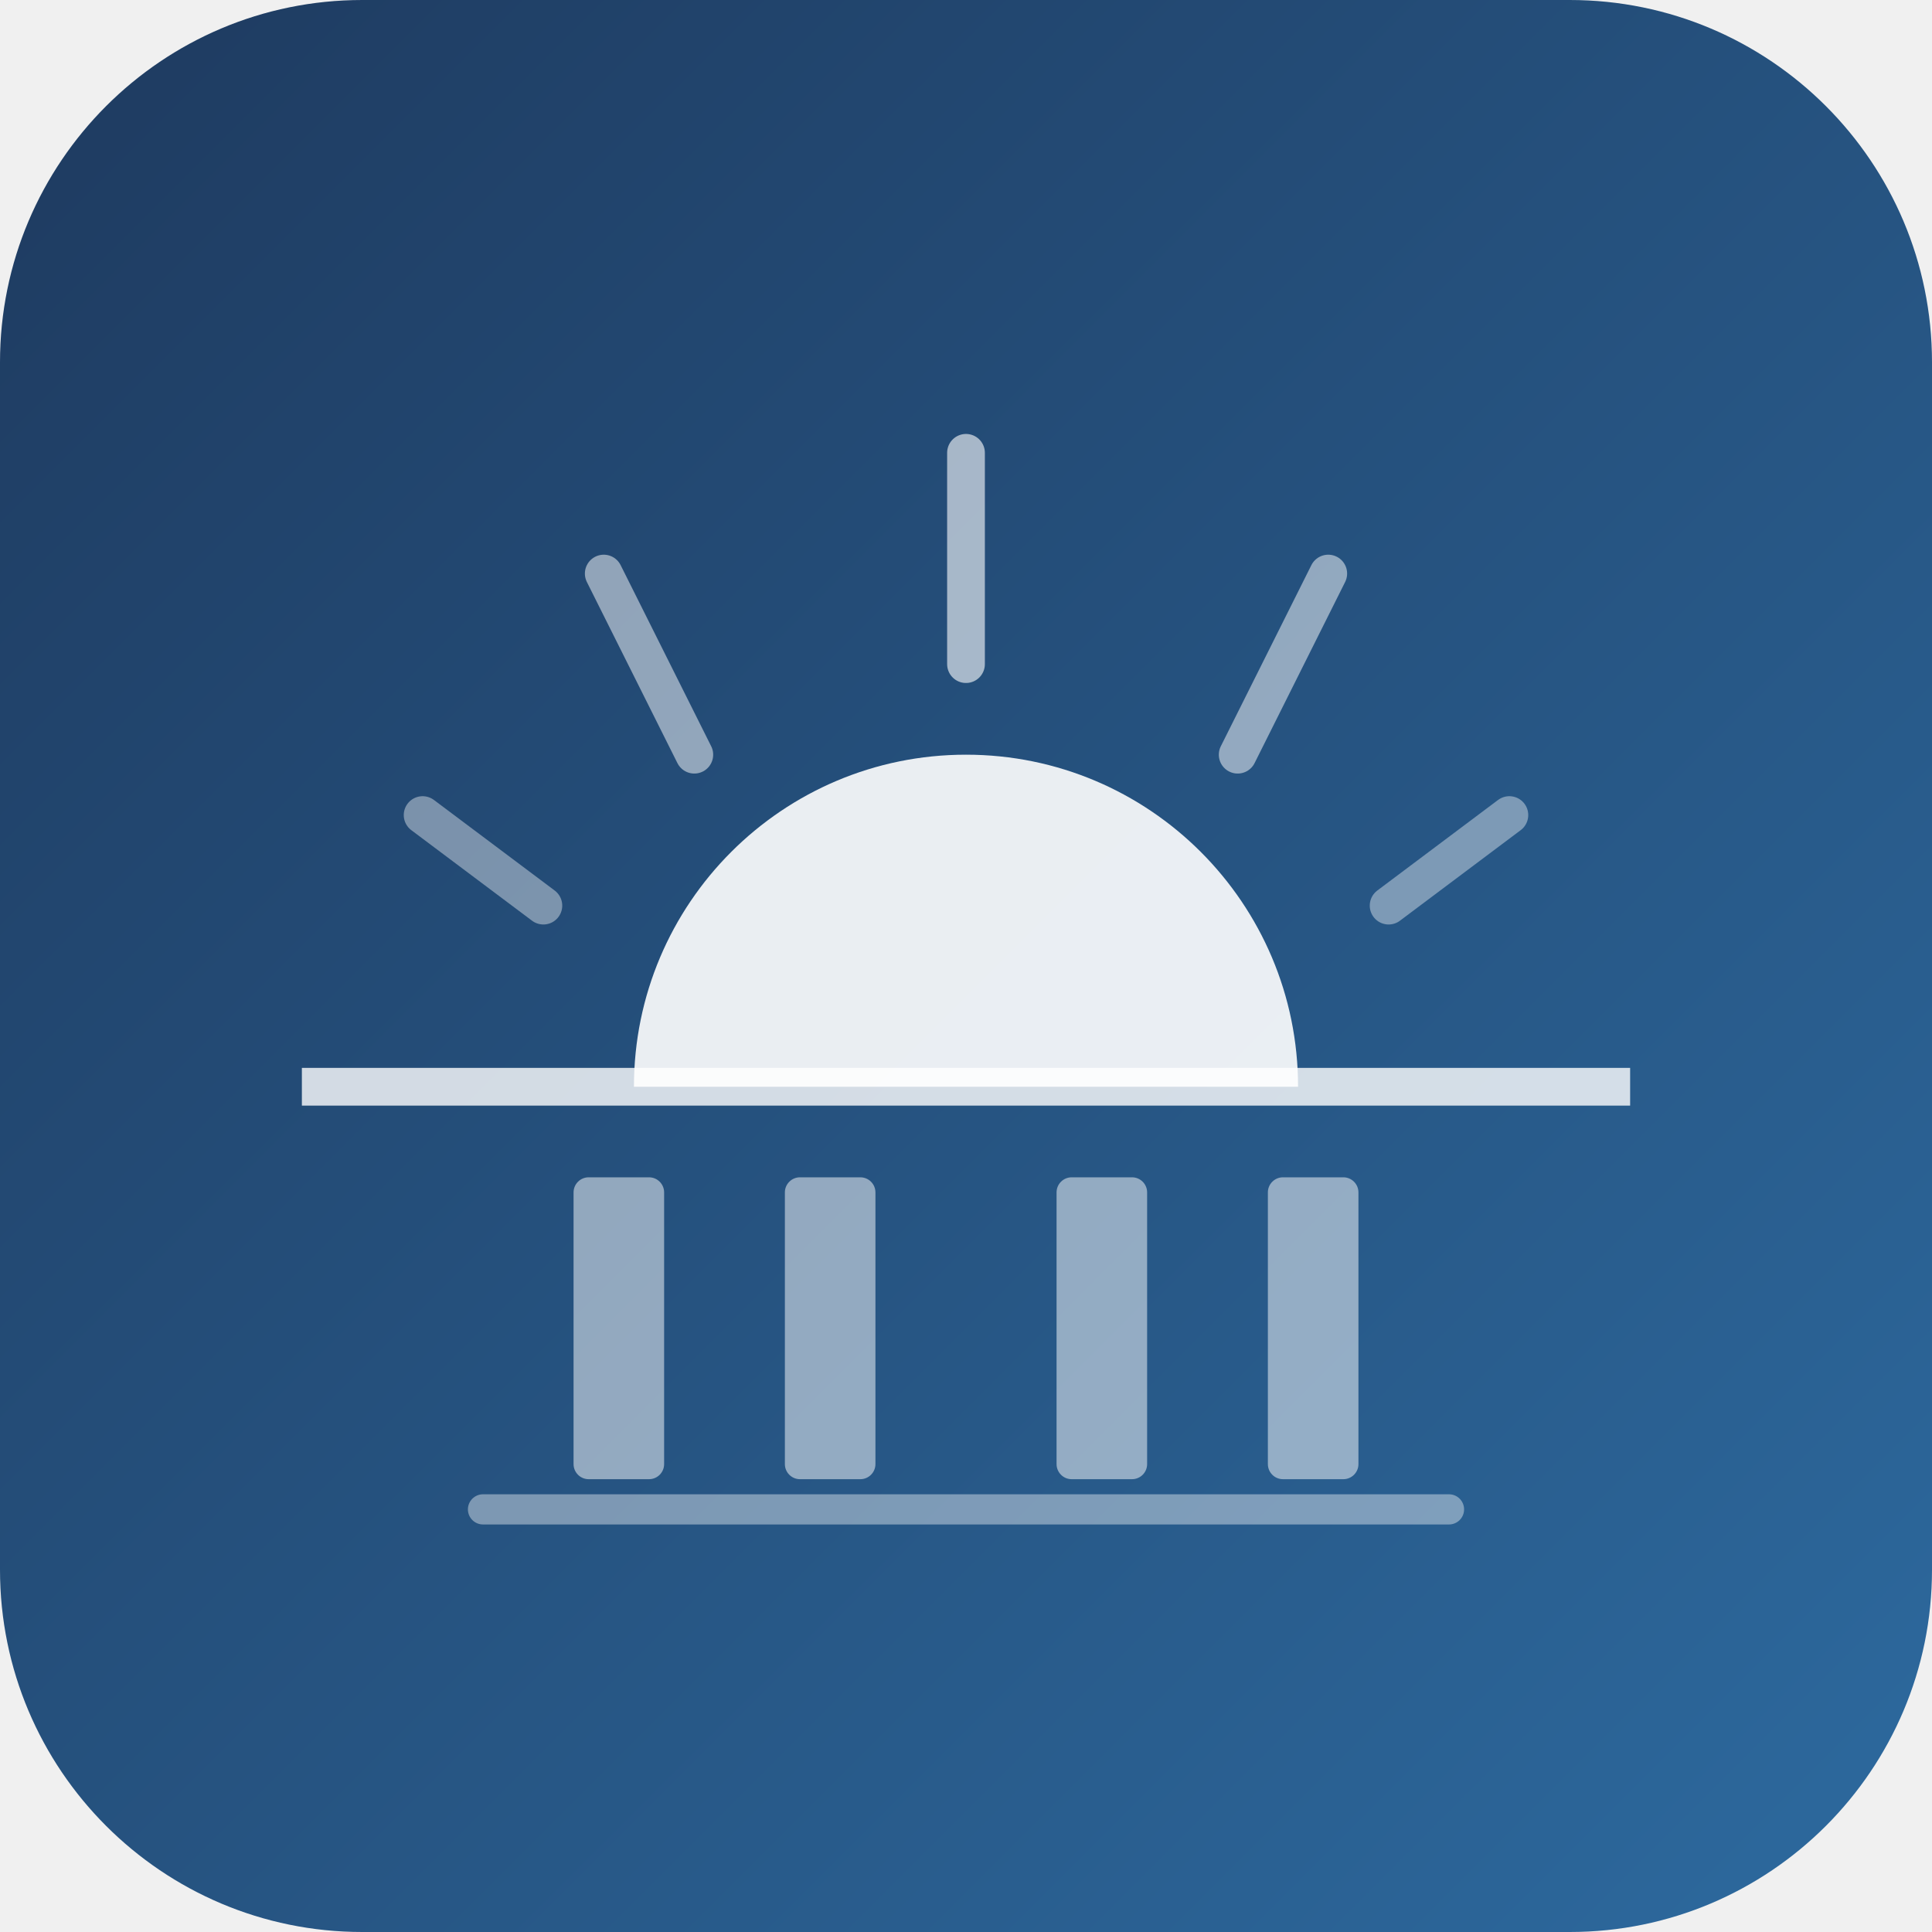
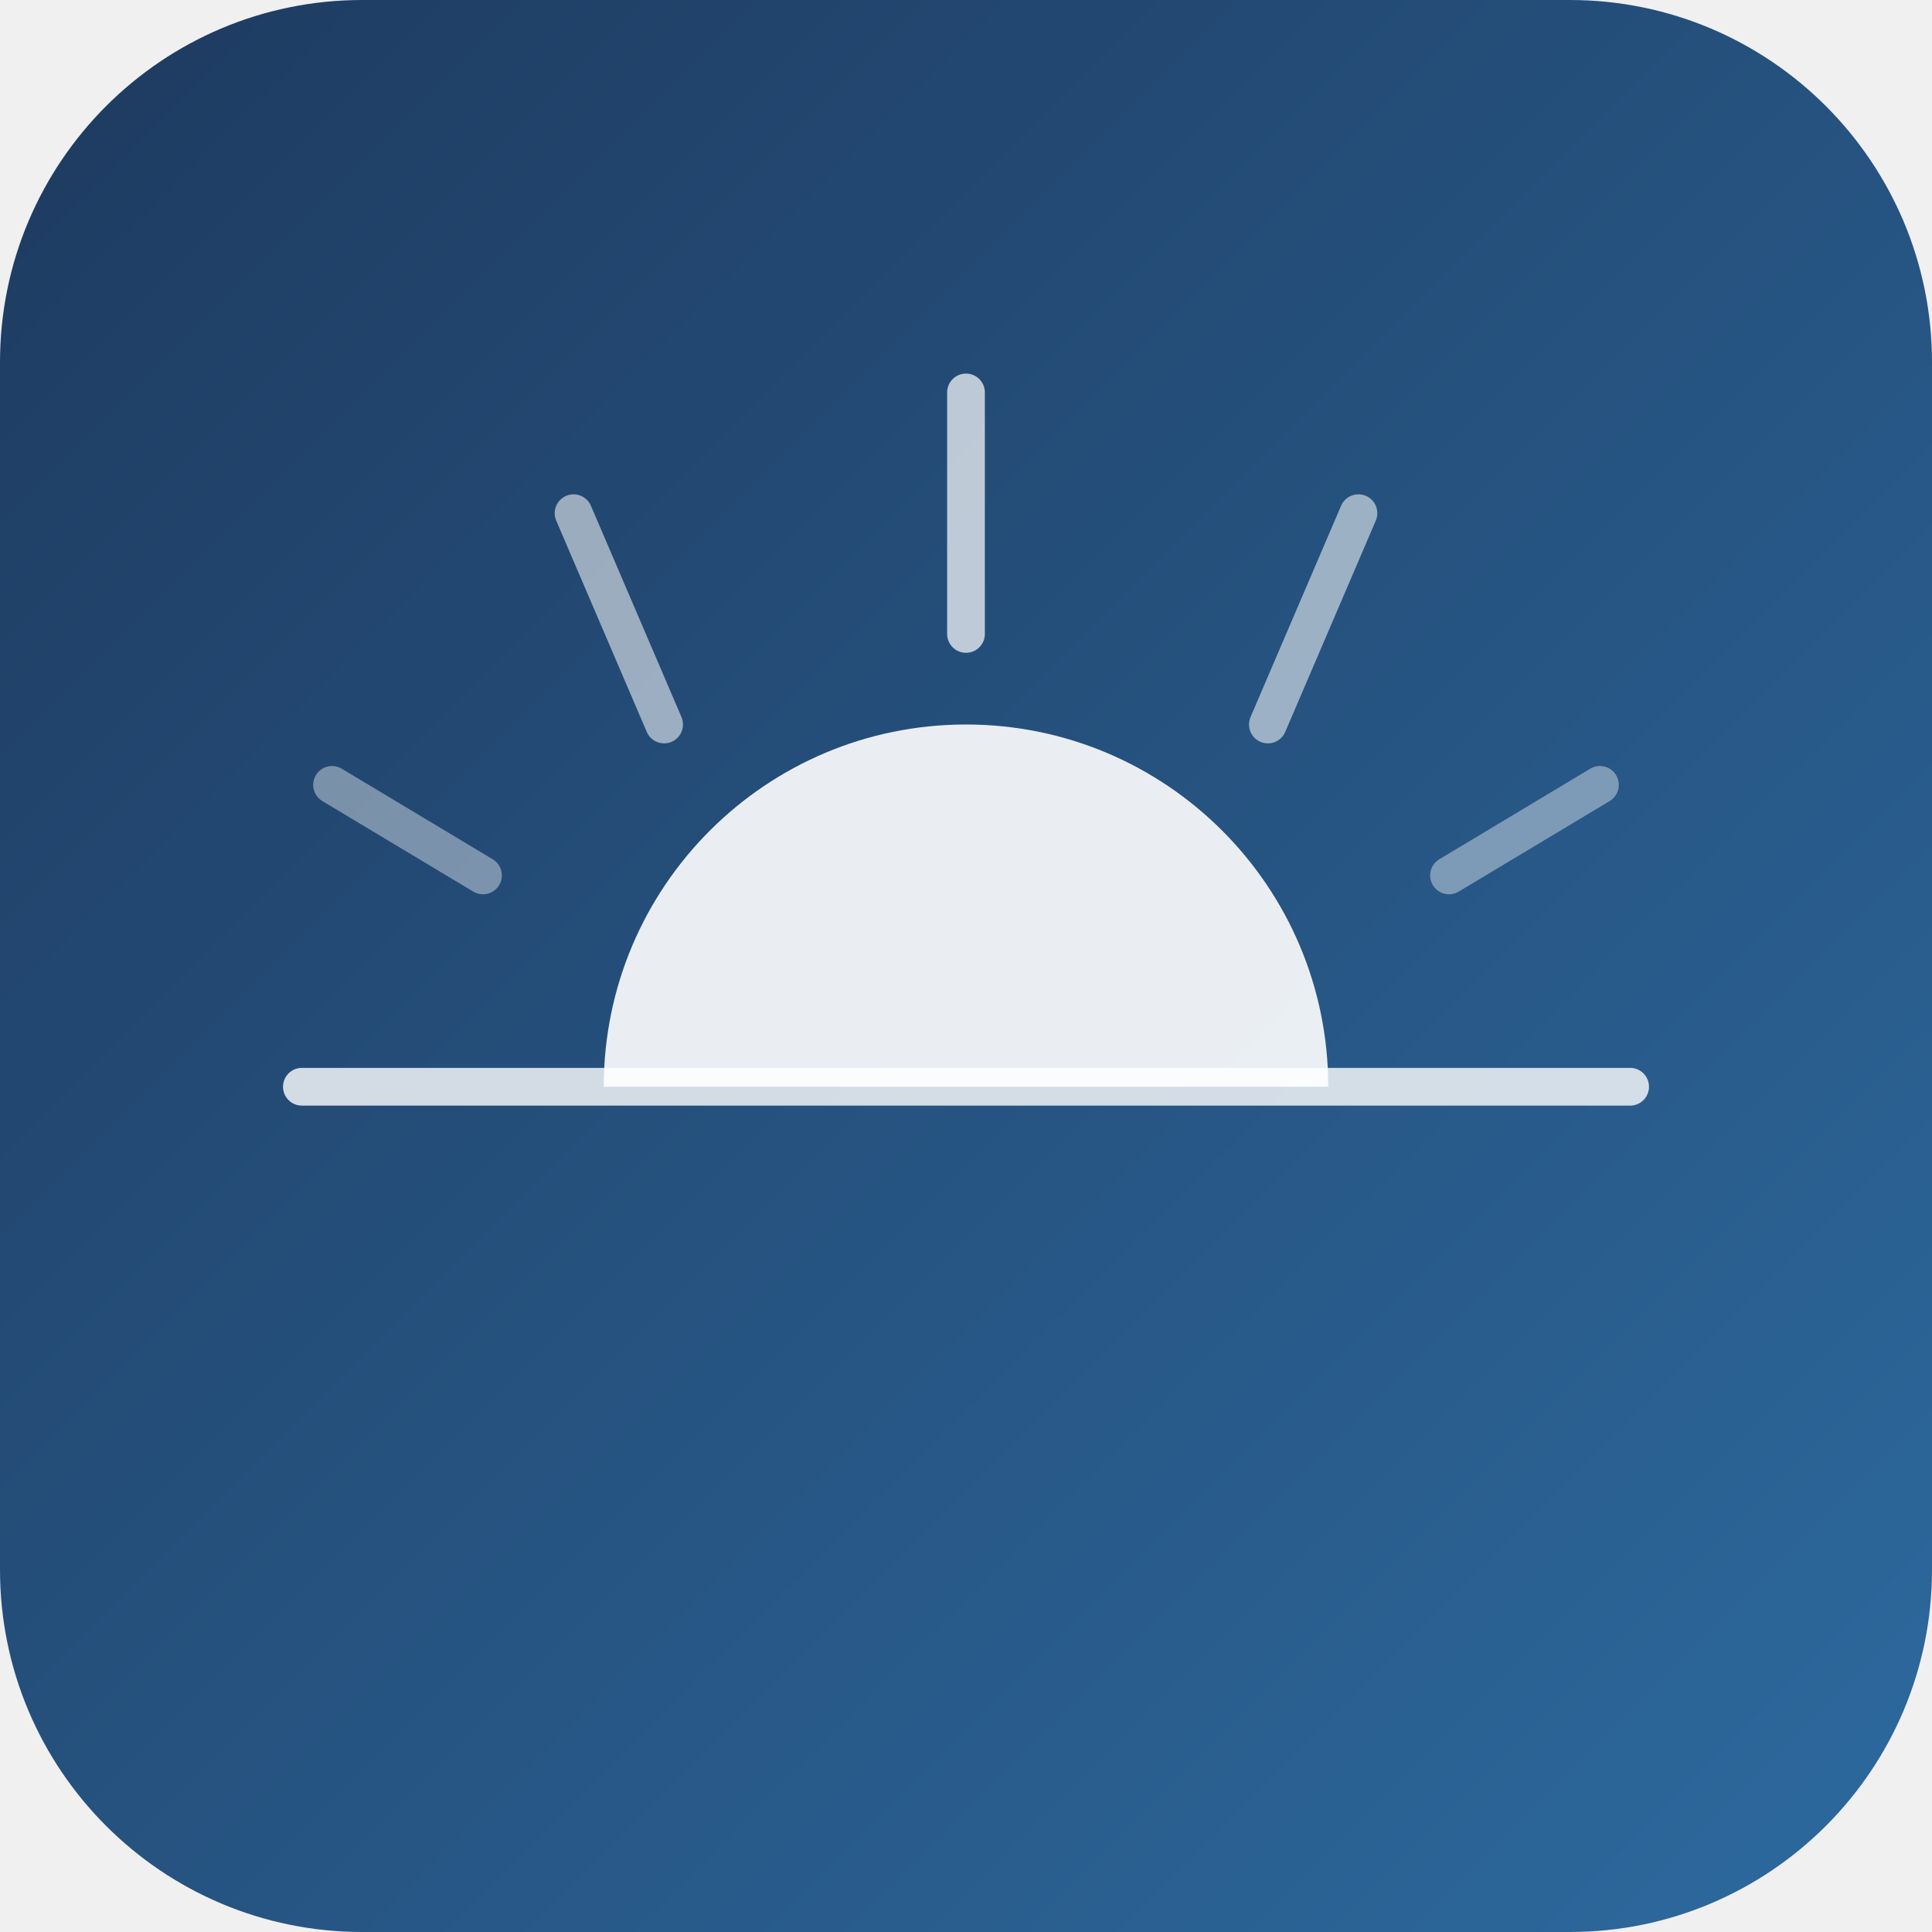
<svg xmlns="http://www.w3.org/2000/svg" viewBox="0 0 128 128" fill="none">
  <defs>
    <linearGradient id="zb-grad" x1="0" y1="0" x2="128" y2="128" gradientUnits="userSpaceOnUse">
      <stop offset="0%" stop-color="#1e3a5f" />
      <stop offset="100%" stop-color="#2d6a9f" />
    </linearGradient>
  </defs>
  <rect width="128" height="128" rx="24" fill="url(#zb-grad)" />
-   <circle cx="64" cy="72" r="22" fill="white" opacity="0.9" />
-   <rect x="20" y="72" width="88" height="36" rx="2" fill="url(#zb-grad)" />
-   <line x1="20" y1="72" x2="108" y2="72" stroke="white" stroke-width="2.5" opacity="0.8" />
-   <line x1="64" y1="30" x2="64" y2="44" stroke="white" stroke-width="2.5" stroke-linecap="round" opacity="0.6" />
-   <line x1="40" y1="38" x2="46" y2="50" stroke="white" stroke-width="2.5" stroke-linecap="round" opacity="0.5" />
-   <line x1="88" y1="38" x2="82" y2="50" stroke="white" stroke-width="2.5" stroke-linecap="round" opacity="0.5" />
-   <line x1="28" y1="54" x2="36" y2="60" stroke="white" stroke-width="2.5" stroke-linecap="round" opacity="0.4" />
-   <line x1="100" y1="54" x2="92" y2="60" stroke="white" stroke-width="2.5" stroke-linecap="round" opacity="0.4" />
-   <rect x="38" y="78" width="6" height="20" rx="1" fill="white" opacity="0.5" />
-   <rect x="52" y="78" width="6" height="20" rx="1" fill="white" opacity="0.5" />
-   <rect x="70" y="78" width="6" height="20" rx="1" fill="white" opacity="0.5" />
-   <rect x="84" y="78" width="6" height="20" rx="1" fill="white" opacity="0.5" />
-   <line x1="32" y1="100" x2="96" y2="100" stroke="white" stroke-width="2" stroke-linecap="round" opacity="0.4" />
+   <circle cx="64" cy="72" r="24" fill="white" opacity="0.9" />
+   <rect x="16" y="72" width="96" height="40" fill="url(#zb-grad)" />
+   <line x1="20" y1="72" x2="108" y2="72" stroke="white" stroke-width="2.5" stroke-linecap="round" opacity="0.8" />
+   <line x1="64" y1="26" x2="64" y2="42" stroke="white" stroke-width="2.5" stroke-linecap="round" opacity="0.7" />
+   <line x1="38" y1="34" x2="44" y2="48" stroke="white" stroke-width="2.5" stroke-linecap="round" opacity="0.55" />
+   <line x1="90" y1="34" x2="84" y2="48" stroke="white" stroke-width="2.5" stroke-linecap="round" opacity="0.55" />
+   <line x1="22" y1="52" x2="32" y2="58" stroke="white" stroke-width="2.5" stroke-linecap="round" opacity="0.4" />
+   <line x1="106" y1="52" x2="96" y2="58" stroke="white" stroke-width="2.5" stroke-linecap="round" opacity="0.4" />
</svg>
